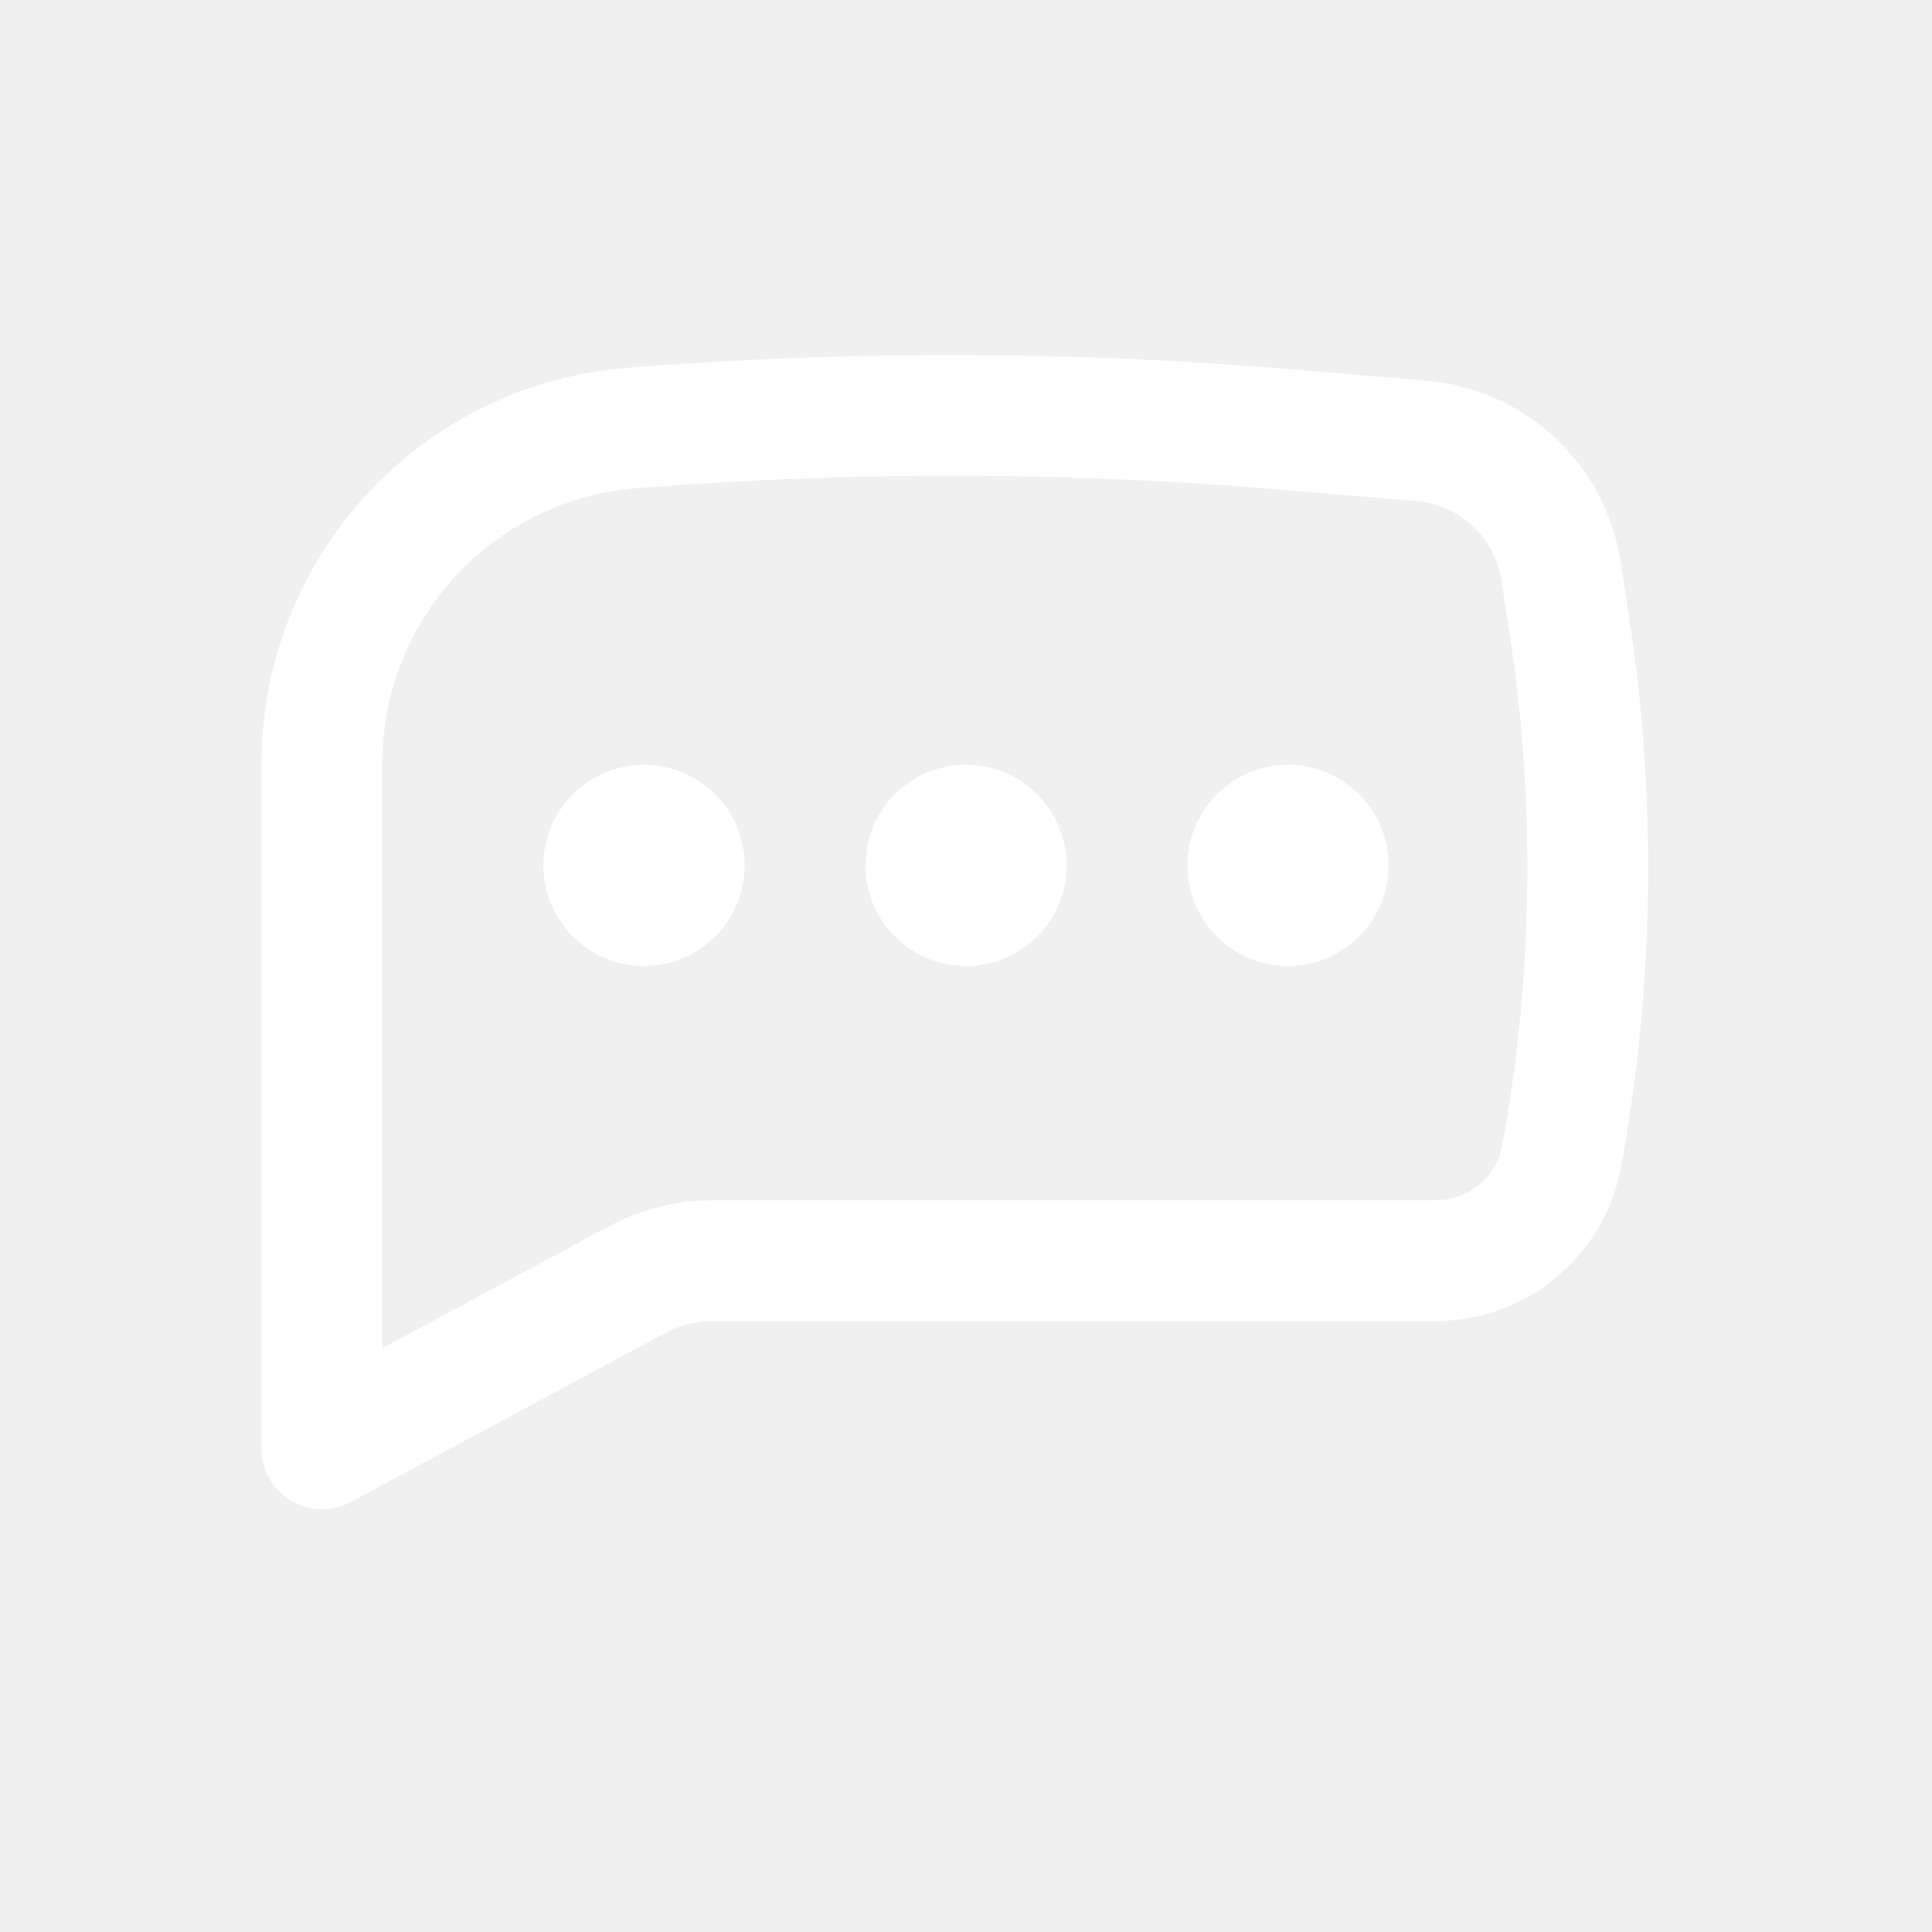
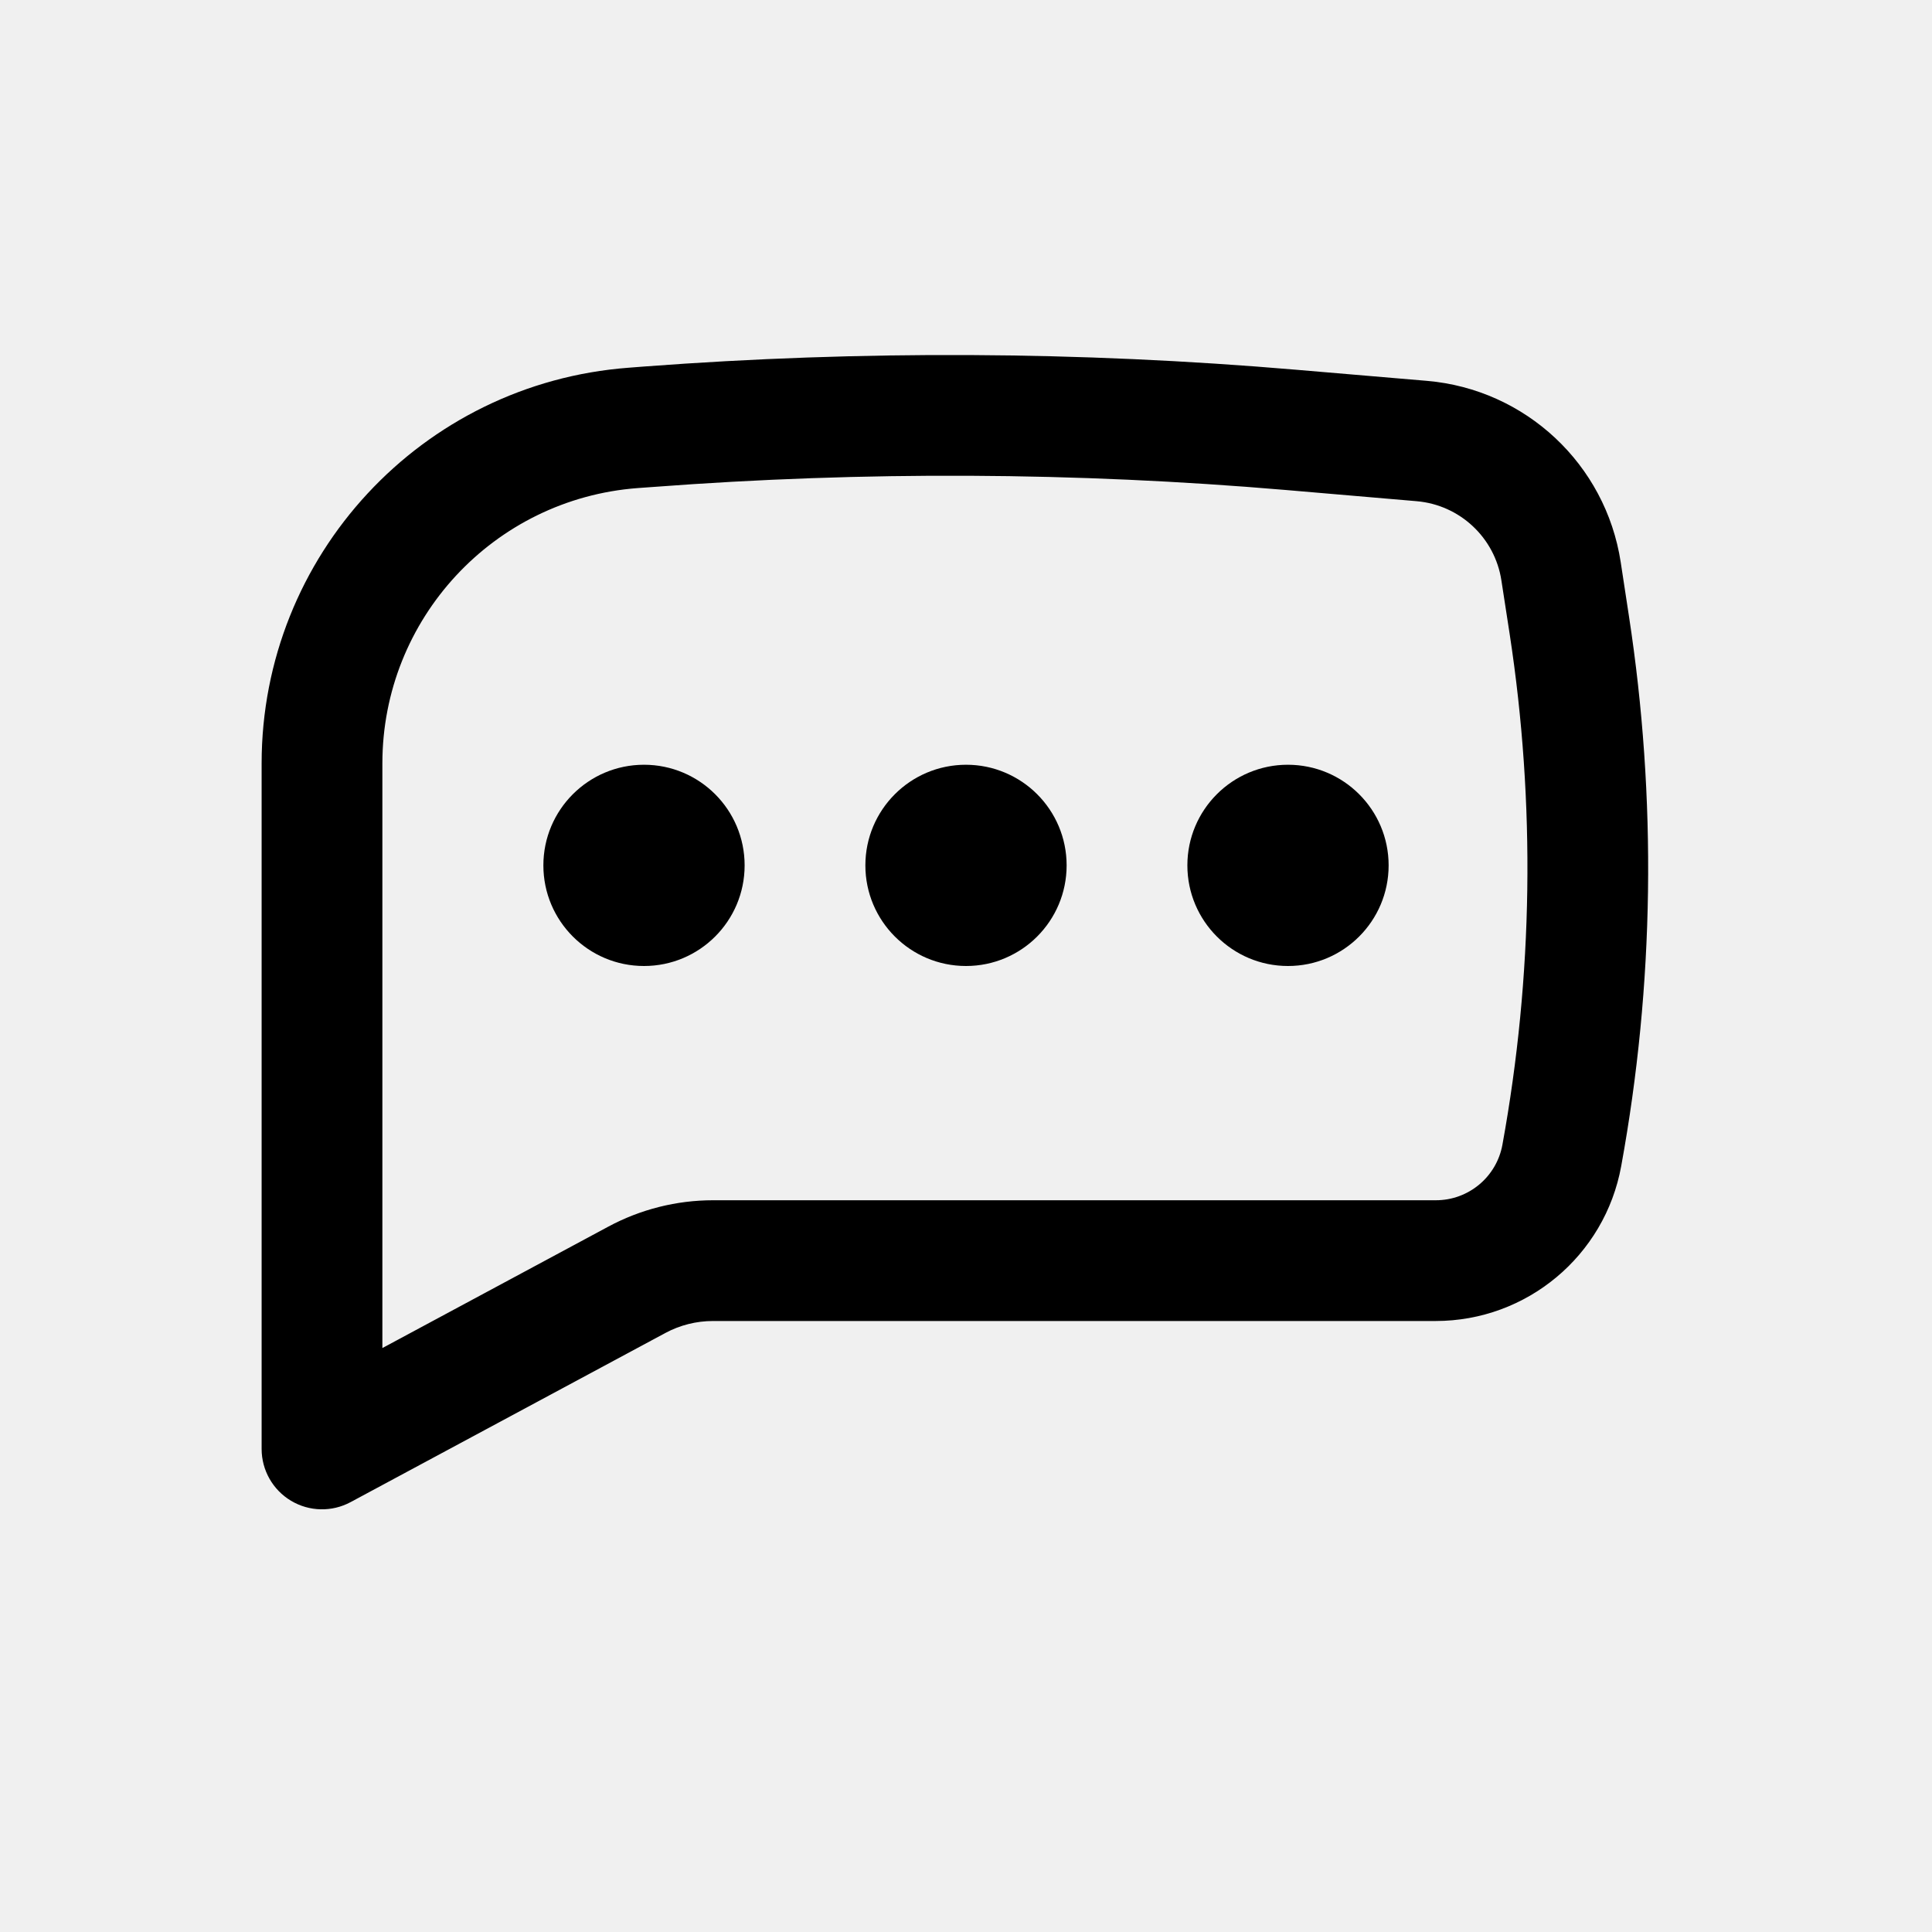
<svg xmlns="http://www.w3.org/2000/svg" width="24" height="24" viewBox="0 0 24 24">
-   <path fill="#fff" d="M8 9.5A1.25 1.25 0 1 0 8 12a1.25 1.25 0 0 0 0-2.5m4 0a1.25 1.25 0 1 0 0 2.5a1.25 1.25 0 0 0 0-2.5m2.75 1.25a1.25 1.25 0 1 1 2.5 0a1.25 1.25 0 0 1-2.5 0" />
-   <path fill="#fff" fill-rule="evenodd" d="M16.1 4.593a50.6 50.6 0 0 0-8.098-.04l-.193.015A4.93 4.93 0 0 0 3.25 9.483V18a.75.75 0 0 0 1.105.66l3.91-2.101a1.25 1.25 0 0 1 .593-.149h8.976c1.132 0 2.102-.81 2.305-1.923c.412-2.257.444-4.567.096-6.835l-.102-.669a2.666 2.666 0 0 0-2.408-2.252zM8.116 6.049a49 49 0 0 1 7.858.038l1.624.139c.536.046.972.453 1.053.985l.103.668a19.2 19.2 0 0 1-.09 6.339a.84.84 0 0 1-.829.692H8.858a2.75 2.75 0 0 0-1.302.328L4.75 16.746V9.483a3.43 3.43 0 0 1 3.171-3.42z" clip-rule="evenodd" />
+   <path fill="#000" d="M8 9.5A1.25 1.25 0 1 0 8 12a1.25 1.25 0 0 0 0-2.5m4 0a1.25 1.25 0 1 0 0 2.5a1.25 1.25 0 0 0 0-2.5m2.75 1.25a1.25 1.25 0 1 1 2.5 0a1.25 1.25 0 0 1-2.5 0" />
+   <path fill="#000" fill-rule="evenodd" d="M16.1 4.593a50.6 50.6 0 0 0-8.098-.04l-.193.015A4.93 4.93 0 0 0 3.25 9.483V18a.75.75 0 0 0 1.105.66l3.91-2.101a1.25 1.25 0 0 1 .593-.149h8.976c1.132 0 2.102-.81 2.305-1.923c.412-2.257.444-4.567.096-6.835l-.102-.669a2.666 2.666 0 0 0-2.408-2.252zM8.116 6.049a49 49 0 0 1 7.858.038l1.624.139c.536.046.972.453 1.053.985l.103.668a19.2 19.2 0 0 1-.09 6.339a.84.84 0 0 1-.829.692H8.858a2.75 2.75 0 0 0-1.302.328L4.75 16.746V9.483a3.43 3.43 0 0 1 3.171-3.42z" clip-rule="evenodd" />
</svg>
